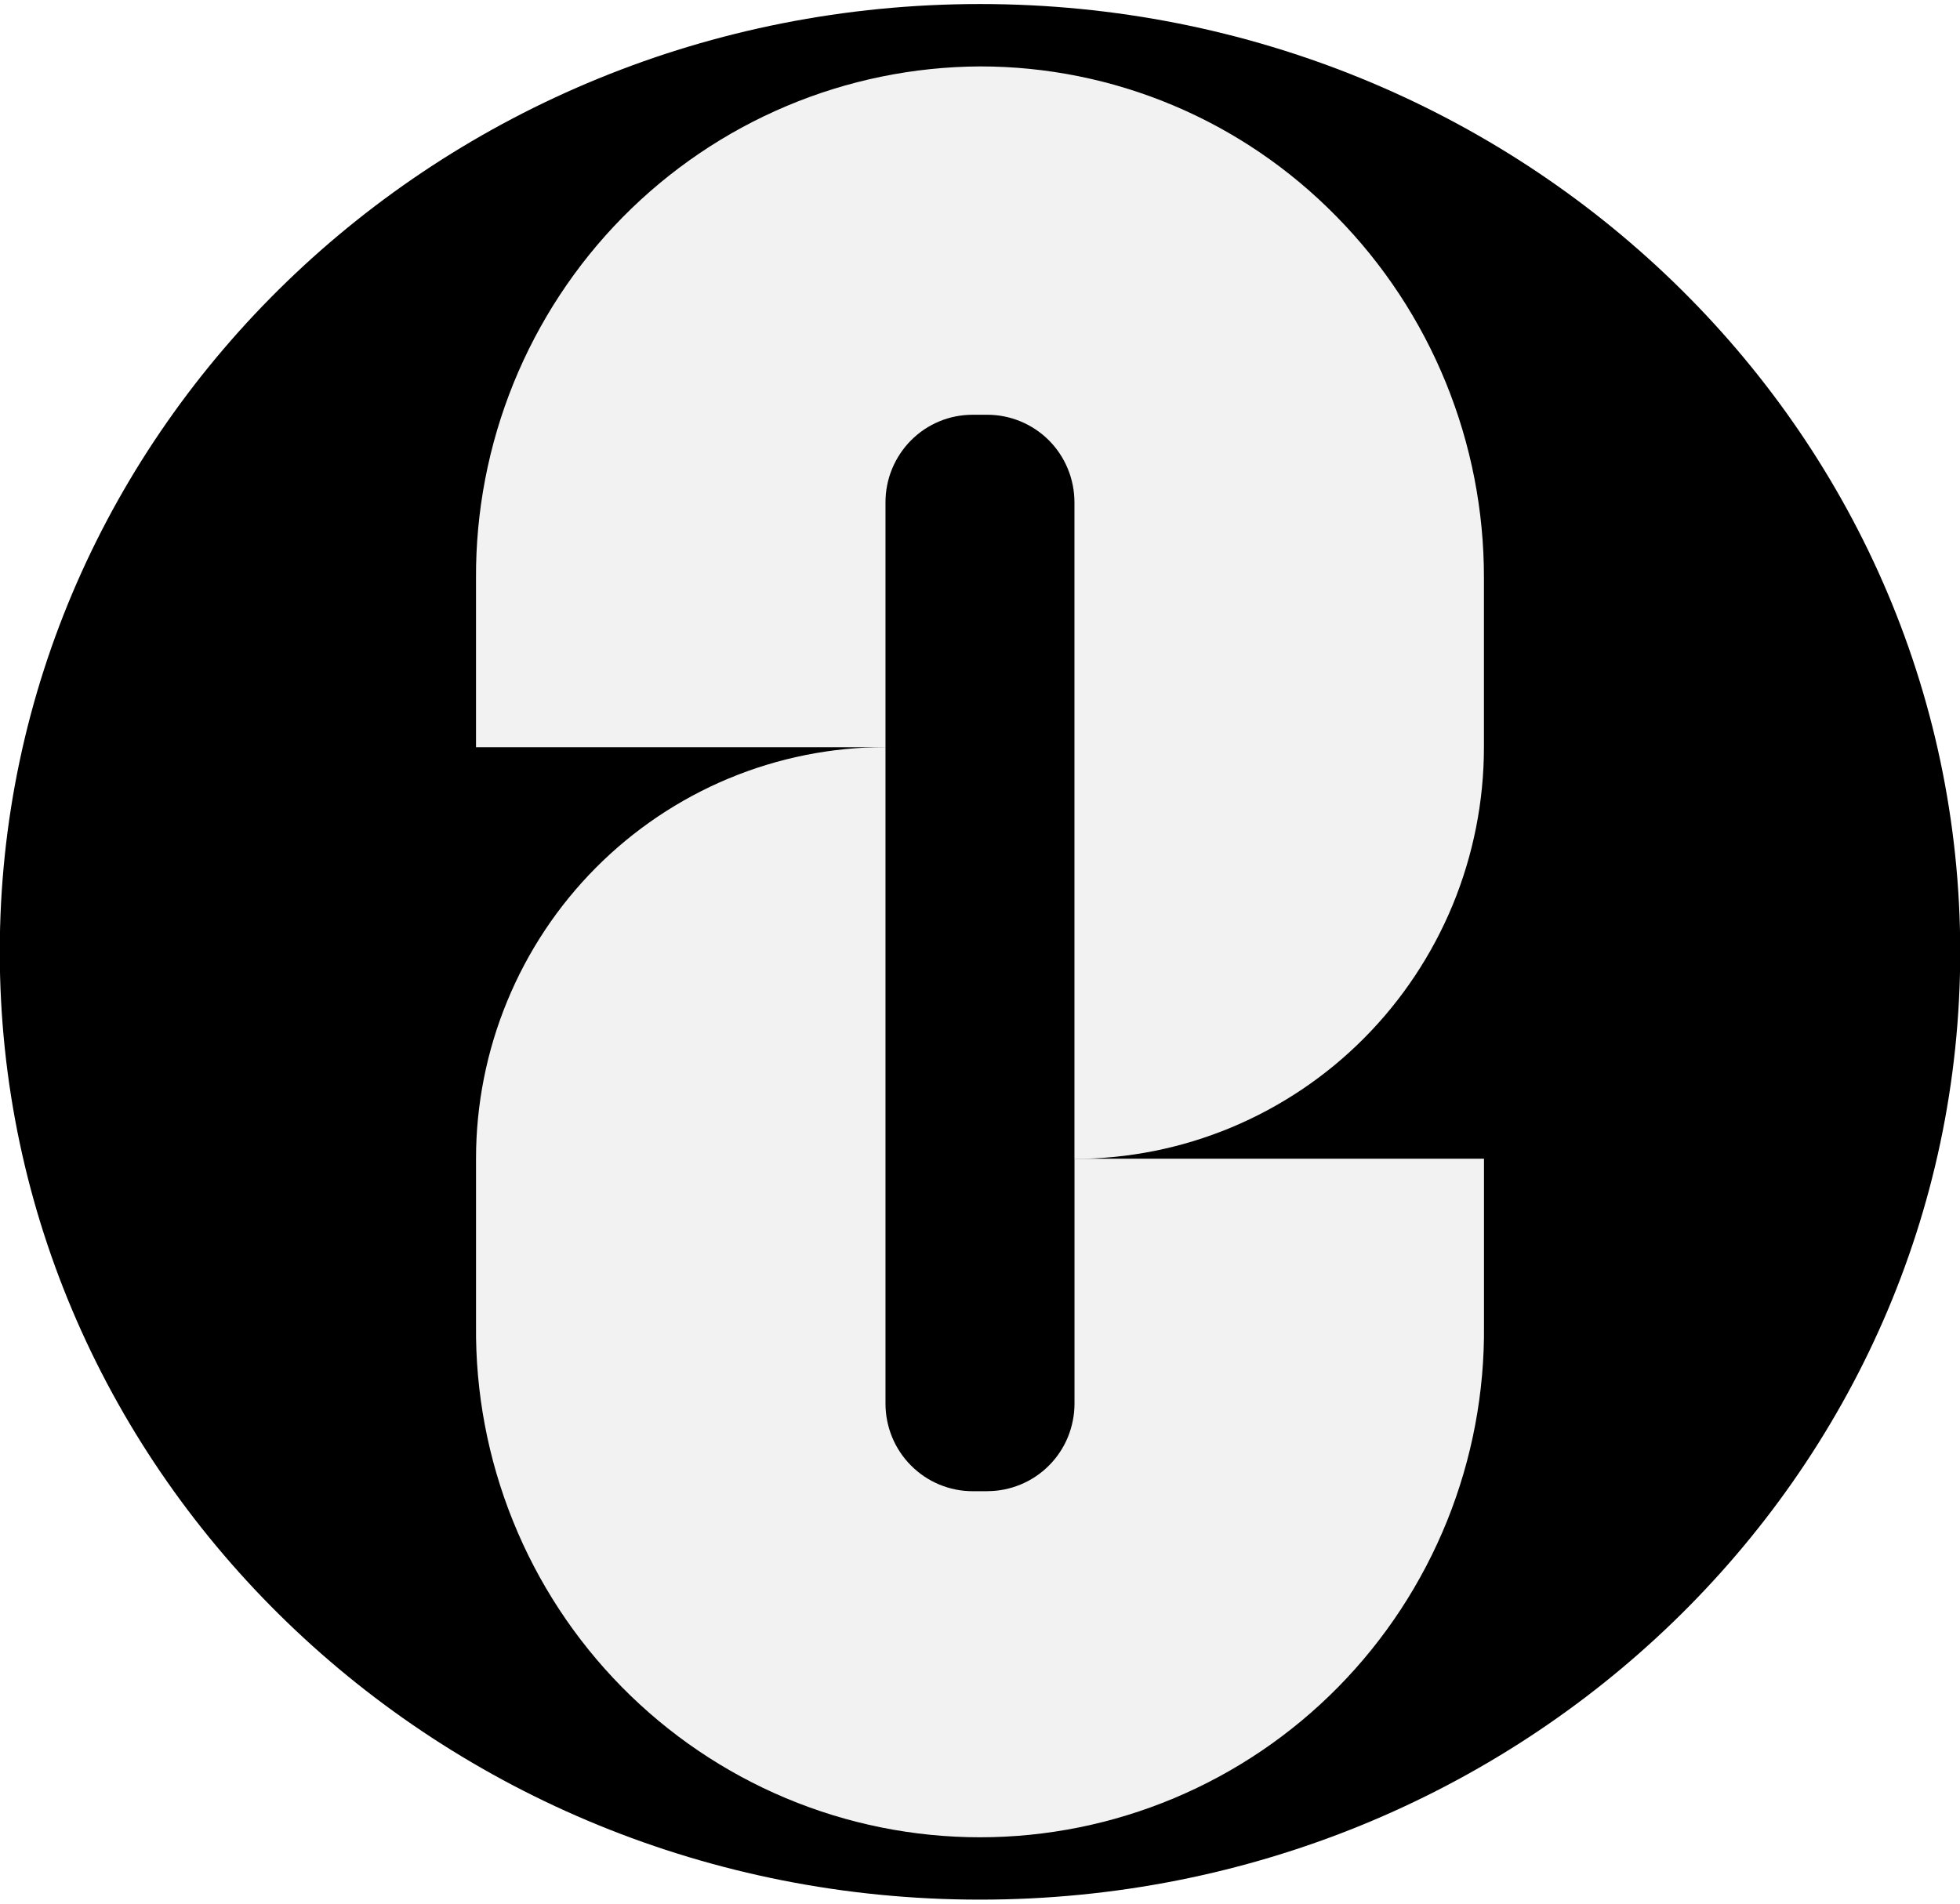
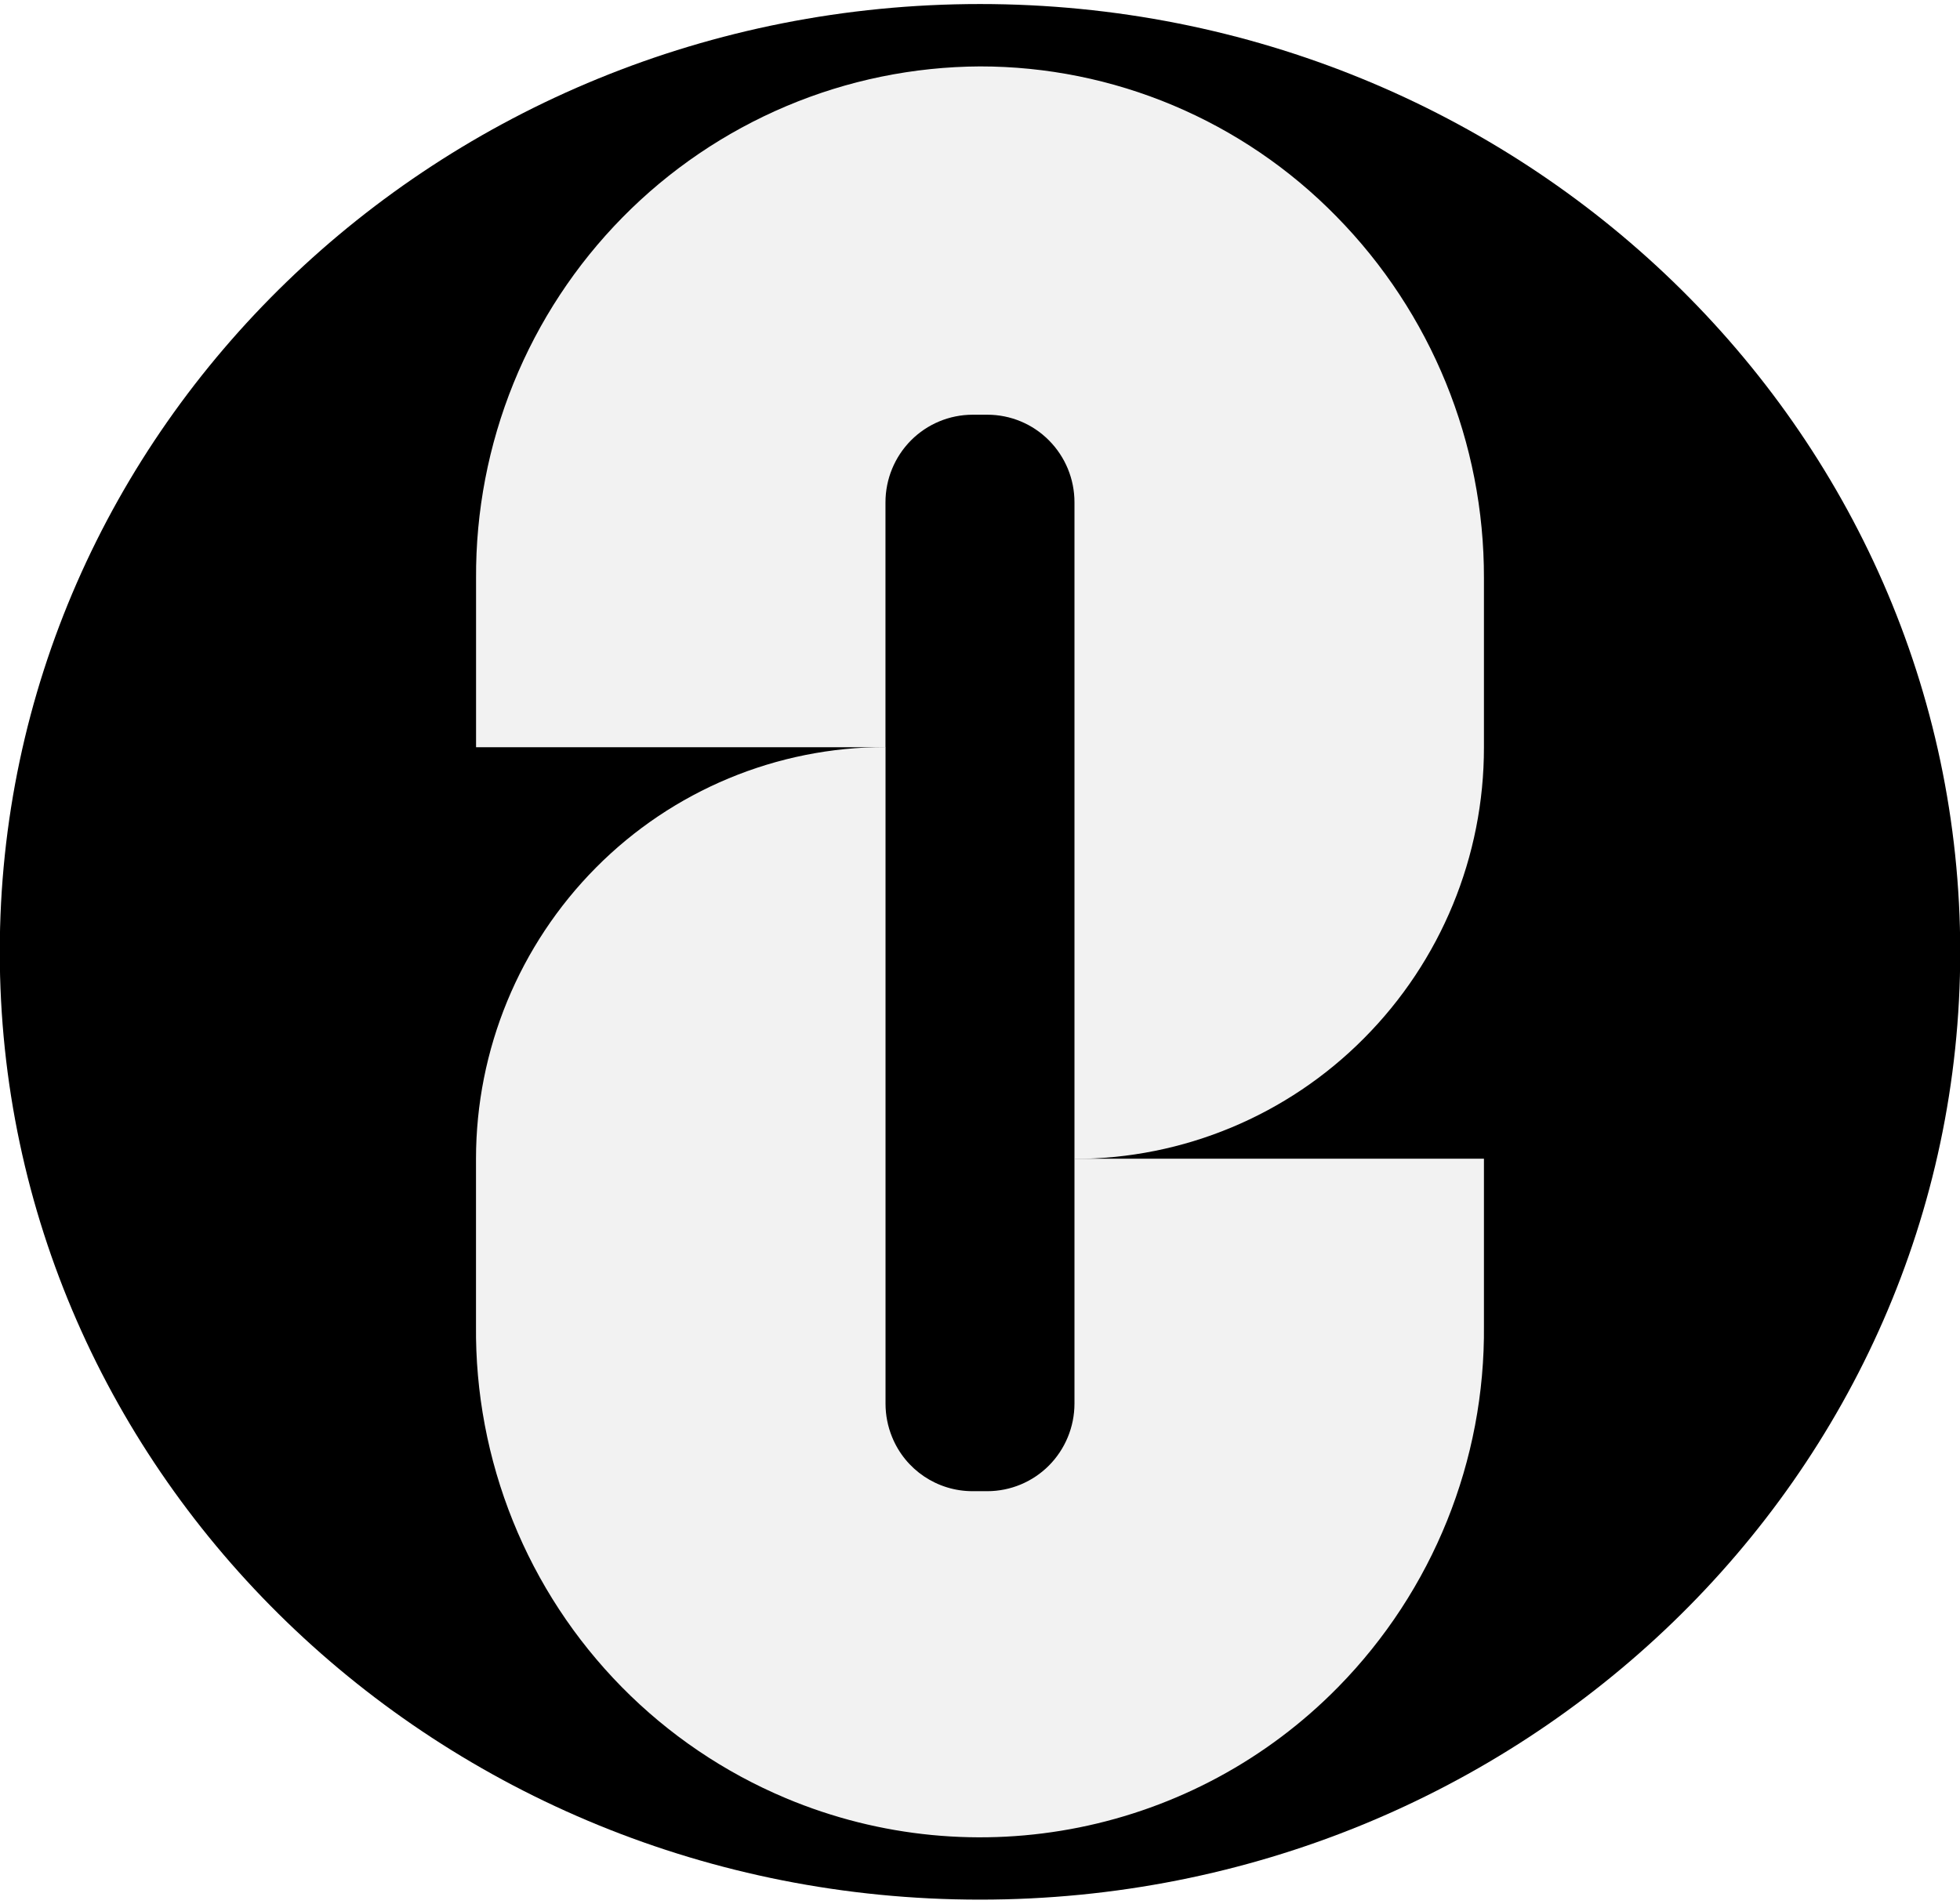
- <svg xmlns="http://www.w3.org/2000/svg" width="35" height="34" viewBox="0 0 35 34" fill="none" version="1.1" id="svg2231">
-   <defs id="defs2235" />
-   <ellipse style="fill:#000000;stroke-width:7;stroke-linecap:round" id="path2543" cx="17.5" cy="17" rx="17.504" ry="16.928" />
-   <g id="g2403" transform="matrix(0.9459594,0,0,0.9459594,8.5,1.186207)">
-     <path d="M 9.514,8.3127e-7 C 8.258,0.006 7.016,0.261 5.858,0.75 4.7,1.239 3.65,1.953 2.766,2.85 1.883,3.747 1.184,4.811 0.709,5.98 0.235,7.149 -0.006,8.4 1.2729e-4,9.663 V 12.854 H 7.73 V 8.23 C 7.73,8.013 7.772,7.798 7.855,7.597 7.938,7.397 8.059,7.214 8.211,7.061 8.364,6.907 8.545,6.785 8.745,6.702 8.944,6.619 9.158,6.577 9.374,6.577 h 0.279 c 0.216,-4e-5 0.43,0.043 0.629,0.126 0.2,0.083 0.381,0.205 0.534,0.358 0.153,0.154 0.274,0.336 0.356,0.537 0.083,0.201 0.125,0.416 0.125,0.633 V 20.626 c 1.015,0 2.02,-0.201 2.958,-0.592 0.938,-0.391 1.79,-0.963 2.508,-1.685 0.718,-0.722 1.287,-1.579 1.676,-2.521 0.388,-0.943 0.588,-1.954 0.588,-2.974 V 9.663 C 19.033,7.104 18.031,4.648 16.241,2.831 15.362,1.934 14.315,1.221 13.16,0.735 12.005,0.249 10.766,-5.26135e-4 9.514,8.3127e-7 Z" fill="#f2f2f2" id="path2205" />
-     <path d="M 9.653,26.901 H 9.375 c -0.216,0 -0.43,-0.043 -0.629,-0.126 C 8.546,26.692 8.365,26.57 8.212,26.416 8.059,26.263 7.938,26.081 7.855,25.88 7.773,25.68 7.73,25.464 7.73,25.247 V 12.852 c -1.015,-10e-5 -2.02,0.201 -2.958,0.591 -0.938,0.391 -1.79,0.963 -2.508,1.685 C 1.547,15.849 0.977,16.706 0.589,17.649 0.2,18.592 4.1149e-4,19.603 4.98842e-4,20.623 v 3.147 C -0.012,25.035 0.224,26.289 0.697,27.461 c 0.472,1.172 1.171,2.238 2.056,3.137 0.885,0.899 1.938,1.612 3.098,2.099 1.161,0.487 2.406,0.738 3.663,0.738 1.258,0 2.503,-0.251 3.663,-0.738 1.161,-0.487 2.214,-1.2 3.099,-2.099 0.885,-0.899 1.583,-1.965 2.056,-3.137 0.472,-1.172 0.709,-2.426 0.696,-3.691 v -3.147 h -7.73 v 4.624 c 0,0.217 -0.043,0.432 -0.125,0.633 -0.083,0.201 -0.204,0.383 -0.357,0.536 -0.153,0.154 -0.334,0.275 -0.534,0.358 -0.2,0.083 -0.413,0.126 -0.629,0.126 z" fill="#f2f2f2" id="path2207" />
+ <svg xmlns="http://www.w3.org/2000/svg" width="35" height="34" fill="none">
+   <ellipse cx="17.5" cy="17" rx="17.504" ry="16.928" style="fill:#000;stroke-width:7;stroke-linecap:round" />
+   <g fill="#f2f2f2">
+     <path d="M17.5 1.186a9.002 9.002 0 0 0-3.459.71 9.042 9.042 0 0 0-2.924 1.986 9.098 9.098 0 0 0-1.946 2.96 9.137 9.137 0 0 0-.67 3.485v3.019h7.311V8.972a1.571 1.571 0 0 1 .456-1.107 1.555 1.555 0 0 1 1.1-.458h.263a1.548 1.548 0 0 1 1.1.458 1.566 1.566 0 0 1 .456 1.107v11.726a7.279 7.279 0 0 0 5.17-2.154 7.355 7.355 0 0 0 2.142-5.198v-3.02a9.182 9.182 0 0 0-2.636-6.462 8.922 8.922 0 0 0-2.914-1.982 8.884 8.884 0 0 0-3.45-.696Z" />
+     <path d="M17.632 26.633h-.264a1.55 1.55 0 0 1-1.437-.965 1.571 1.571 0 0 1-.118-.599V13.343a7.278 7.278 0 0 0-5.171 2.153A7.386 7.386 0 0 0 8.5 20.695v2.977a9.092 9.092 0 0 0 .658 3.491 9.053 9.053 0 0 0 1.945 2.968 8.999 8.999 0 0 0 2.93 1.985 8.958 8.958 0 0 0 9.863-1.985 9.09 9.09 0 0 0 2.603-6.458v-2.978h-7.312v4.374a1.572 1.572 0 0 1-.456 1.106 1.554 1.554 0 0 1-1.1.458z" />
  </g>
</svg>
